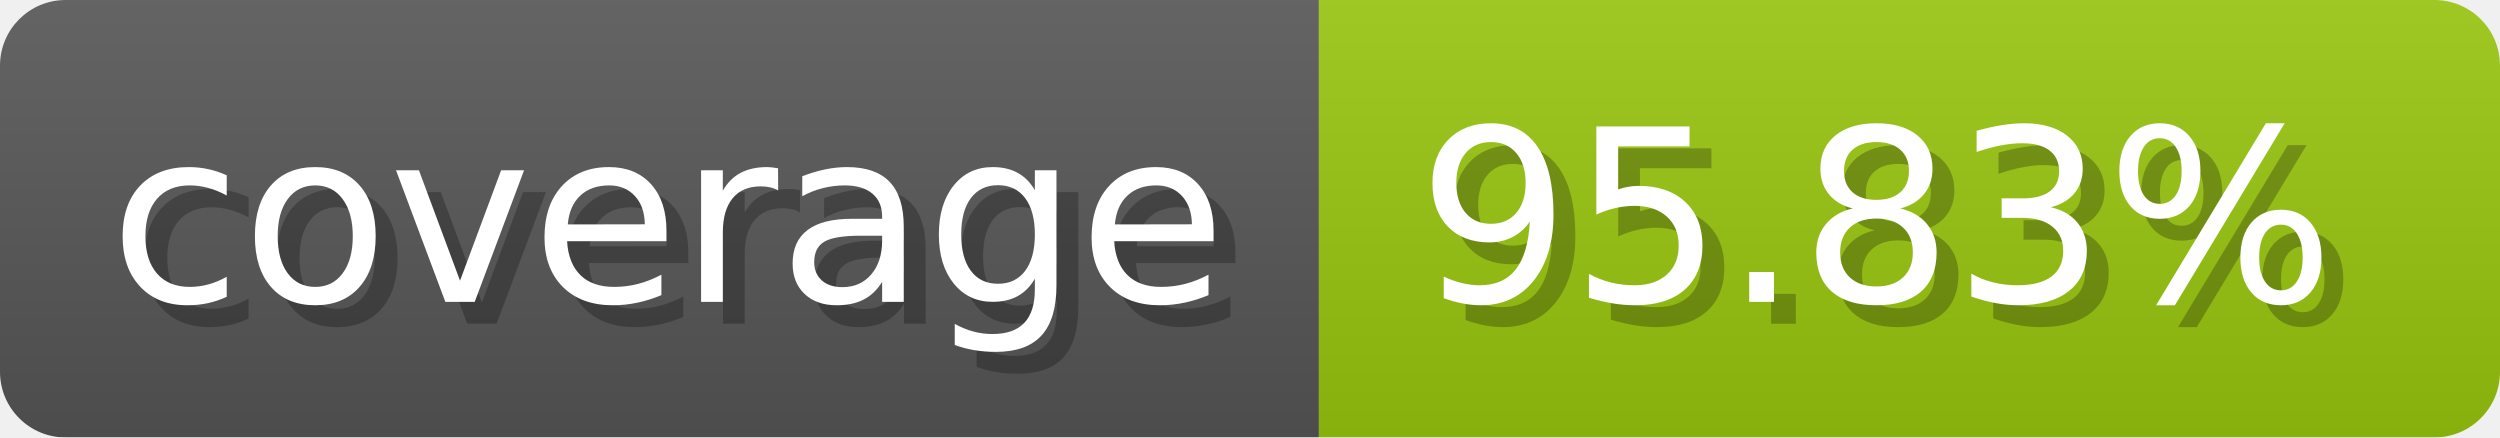
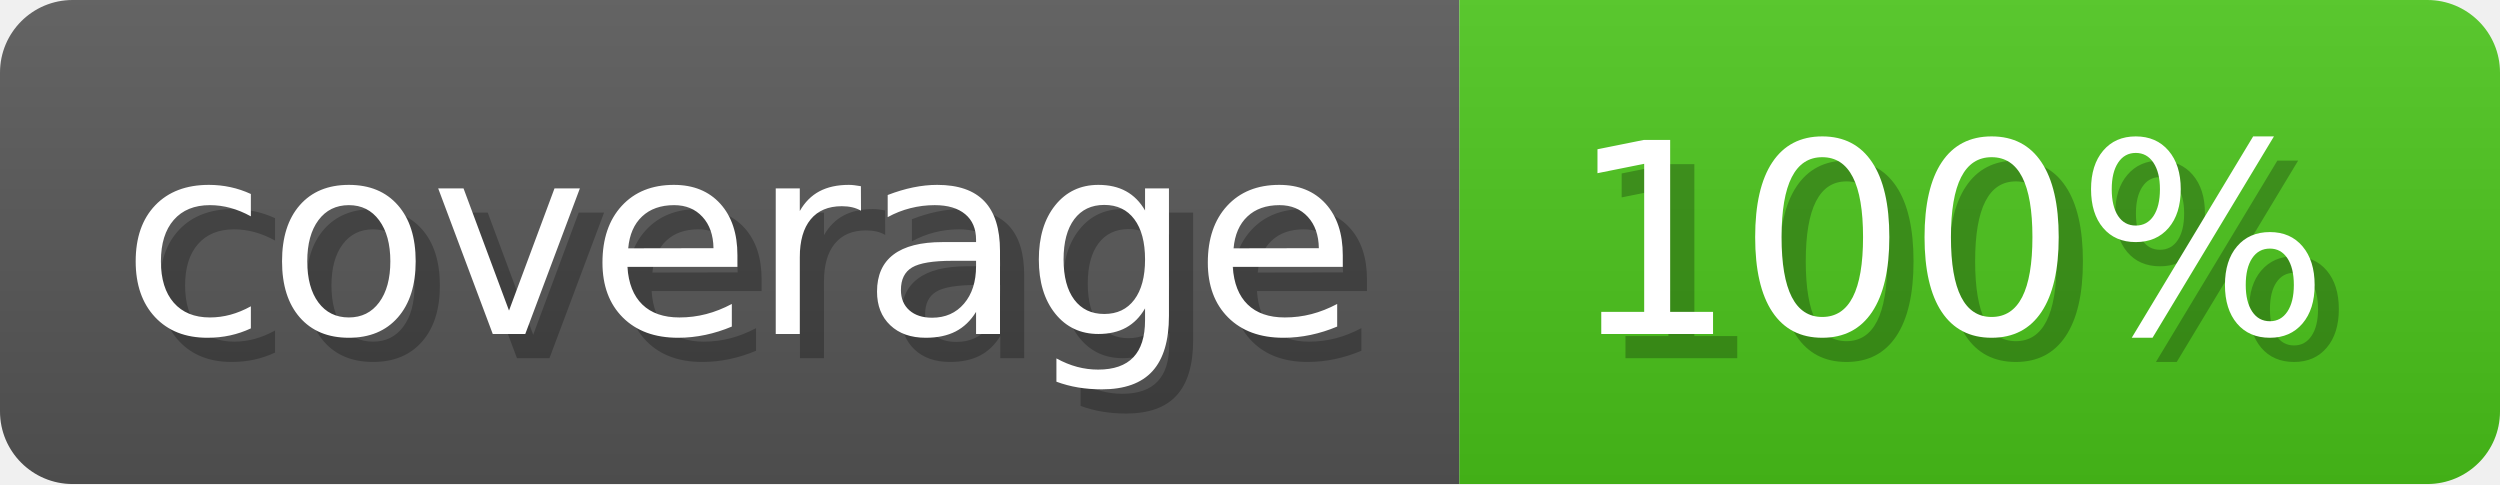
- <svg xmlns="http://www.w3.org/2000/svg" width="114.3" height="20" viewBox="0 0 1143 200" role="img" aria-label="coverage: 95.83%">
+ <svg xmlns="http://www.w3.org/2000/svg" width="103.3" height="20" viewBox="0 0 1033 200" role="img" aria-label="coverage: 100%">
  <linearGradient id="a" x2="0" y2="100%">
    <stop offset="0" stop-opacity=".1" stop-color="#EEE" />
    <stop offset="1" stop-opacity=".1" />
  </linearGradient>
  <mask id="m">
-     <rect width="1143" height="200" rx="30" fill="#FFF" />
+     <rect width="1033" height="200" rx="30" fill="#FFF" />
  </mask>
  <g mask="url(#m)">
    <rect width="603" height="200" fill="#555" />
-     <rect width="540" height="200" fill="#97c40f" x="603" />
-     <rect width="1143" height="200" fill="url(#a)" />
+     <rect width="430" height="200" fill="#49c31a" x="603" />
+     <rect width="1033" height="200" fill="url(#a)" />
  </g>
  <g aria-hidden="true" fill="#fff" text-anchor="start" font-family="Verdana,DejaVu Sans,sans-serif" font-size="110">
    <text x="60" y="148" textLength="503" fill="#000" opacity="0.25">coverage</text>
    <text x="50" y="138" textLength="503">coverage</text>
-     <text x="658" y="148" textLength="440" fill="#000" opacity="0.25">95.83%</text>
-     <text x="648" y="138" textLength="440">95.83%</text>
+     <text x="658" y="148" textLength="330" fill="#000" opacity="0.25">100%</text>
+     <text x="648" y="138" textLength="330">100%</text>
  </g>
</svg>
